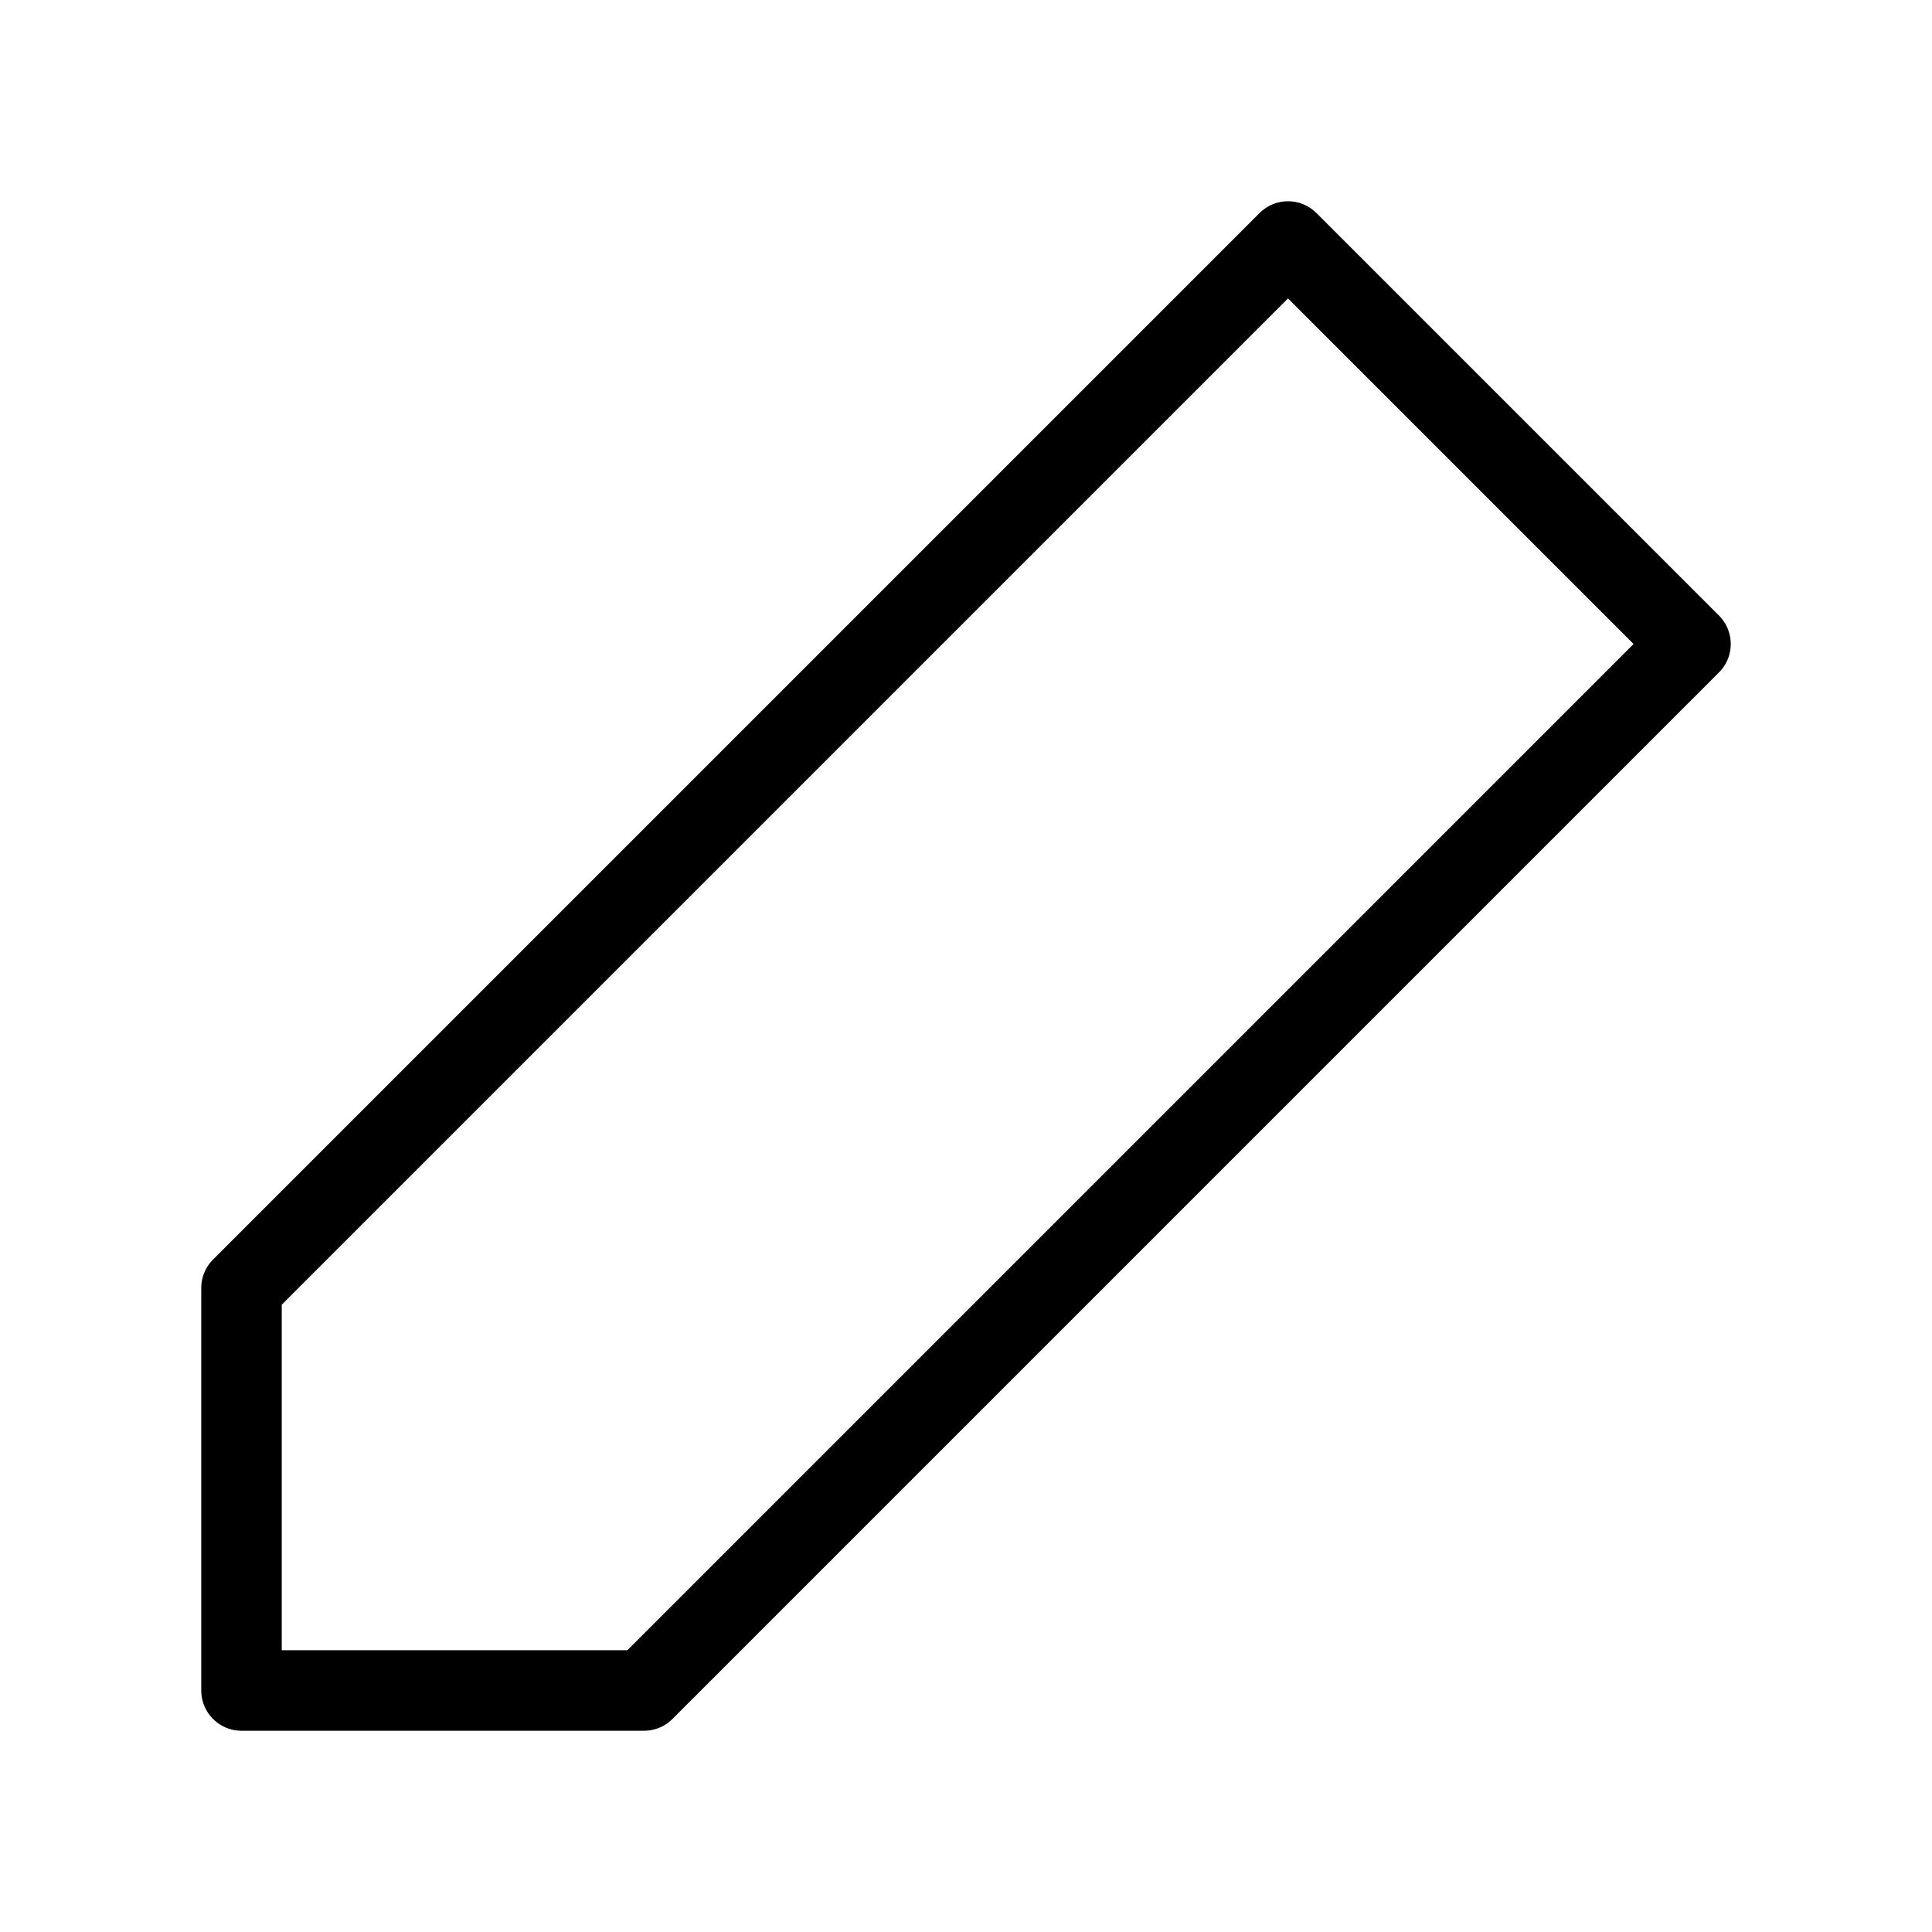
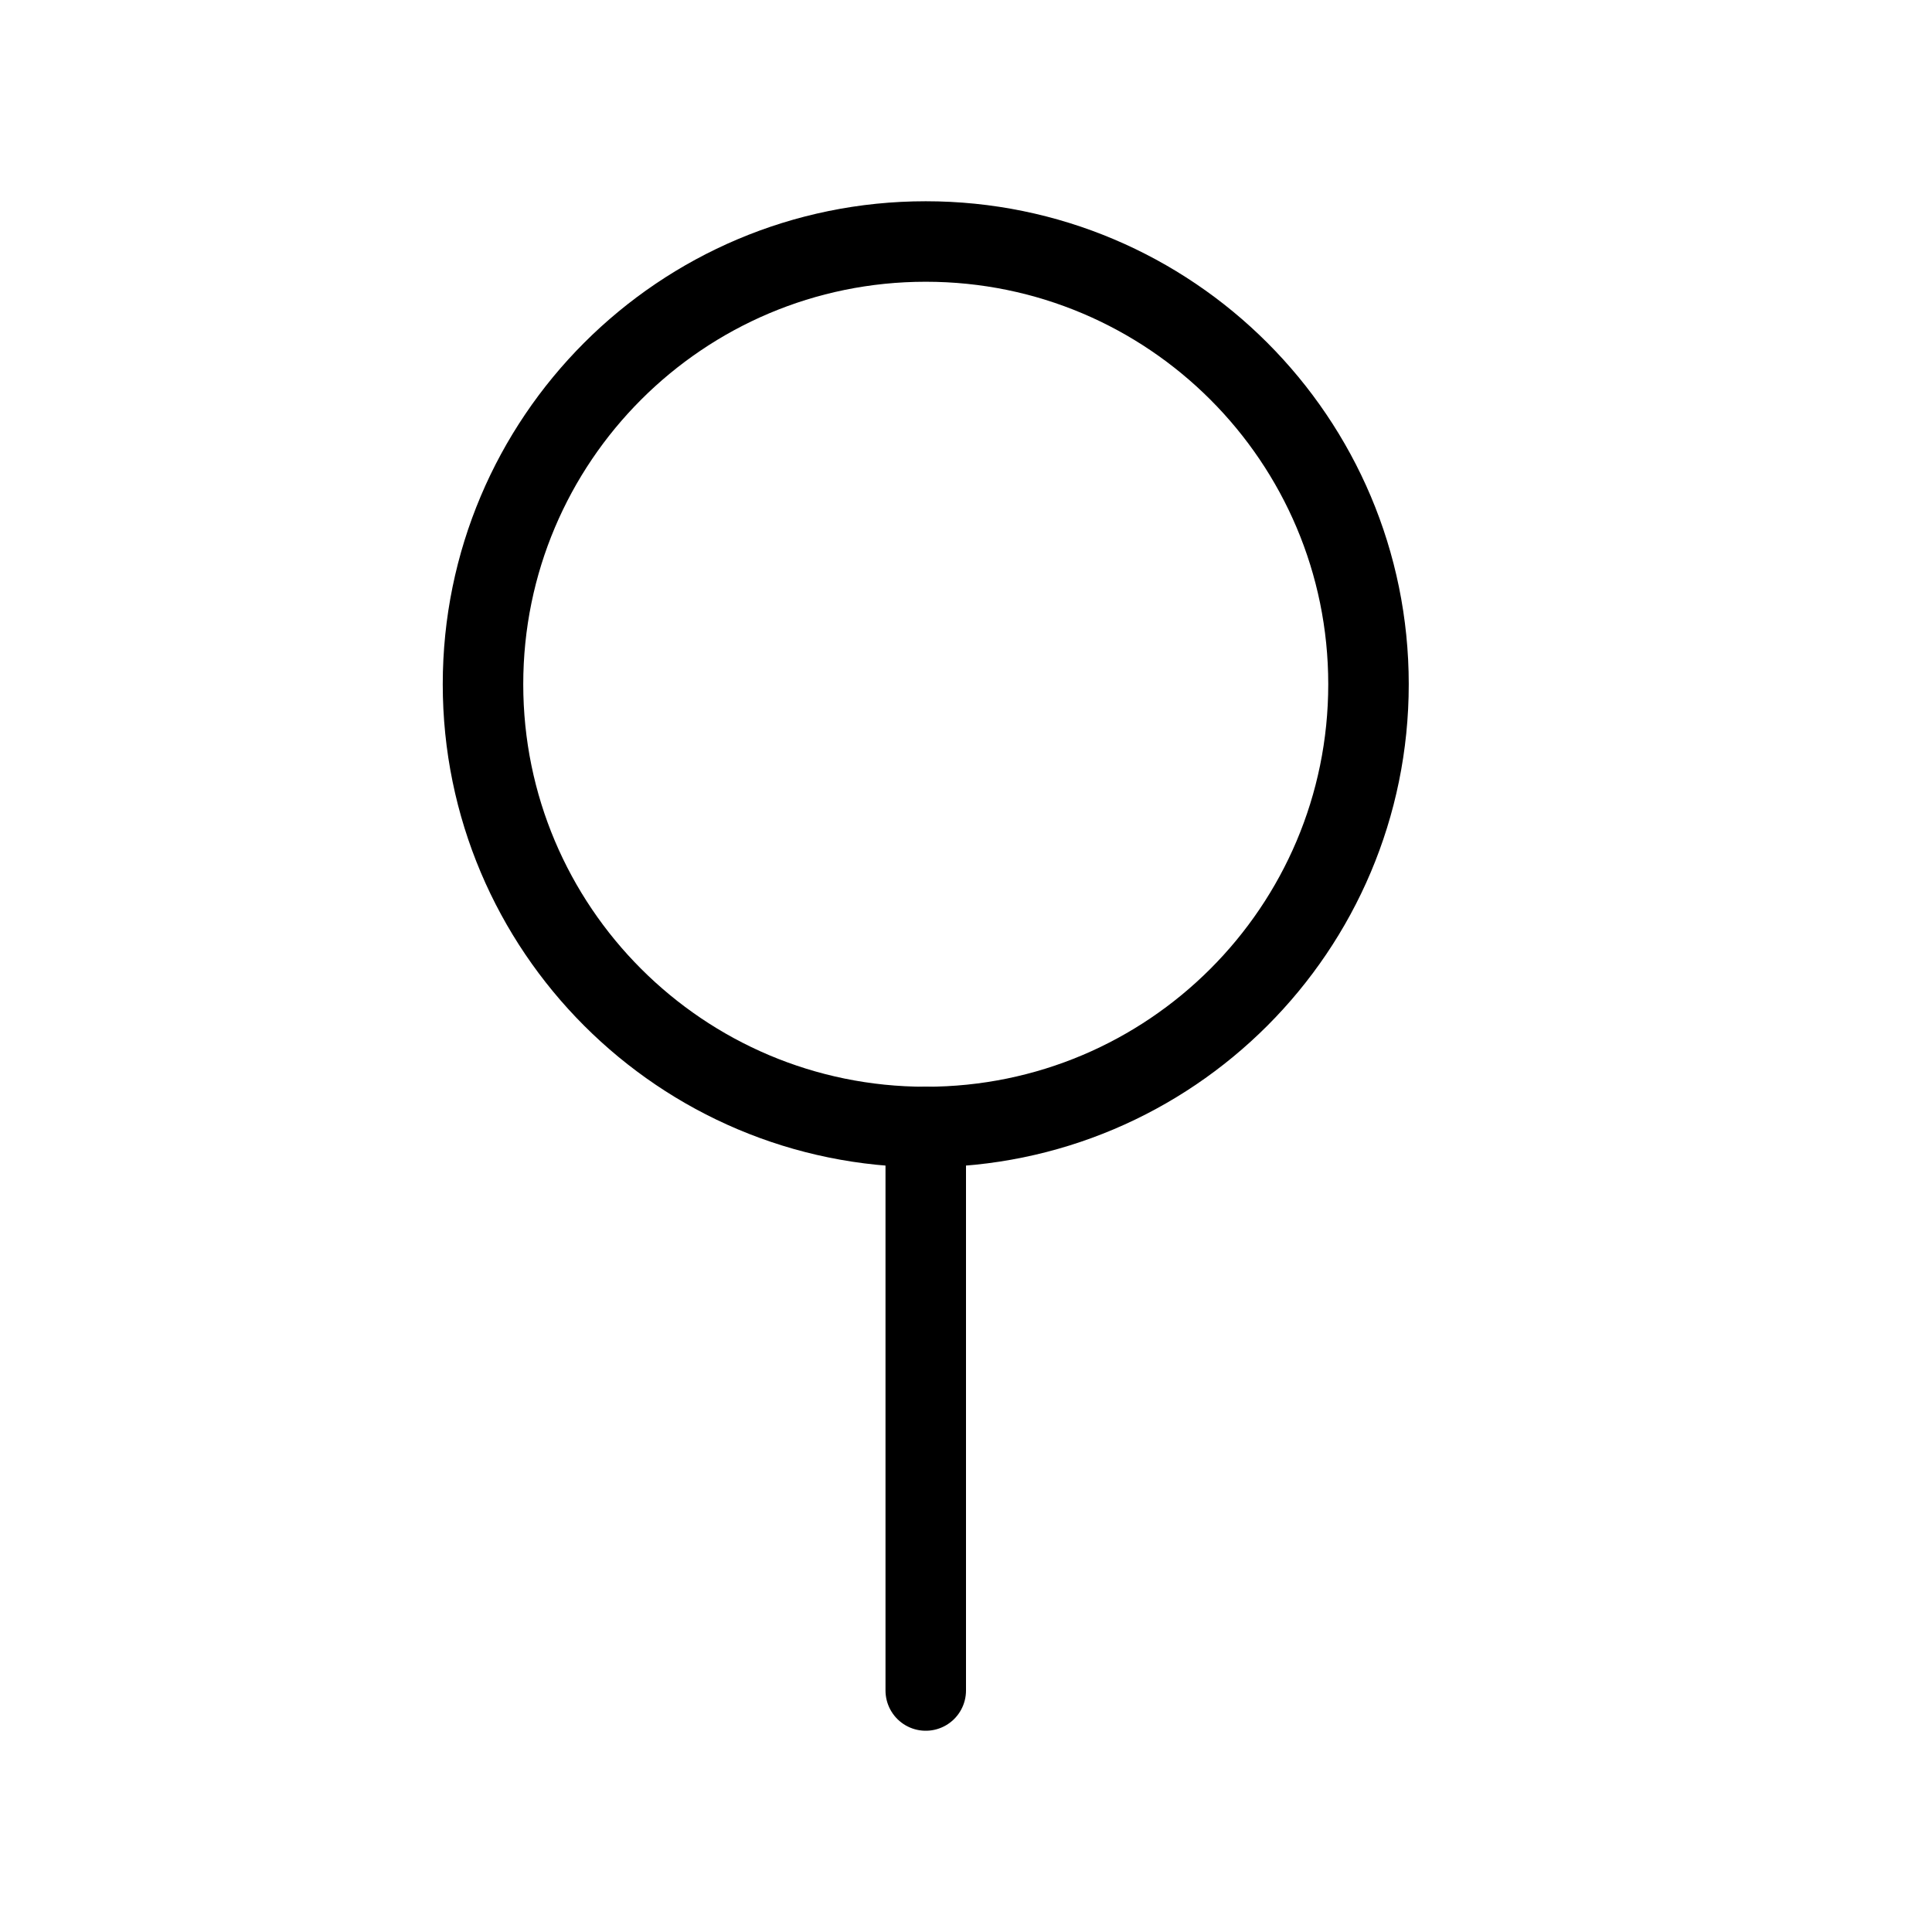
<svg xmlns="http://www.w3.org/2000/svg" width="100" height="100" viewBox="0 0 24 24" fill="none" stroke="#000000" stroke-width="1" stroke-linecap="round" stroke-linejoin="round">
-   <polygon points="16 3 21 8 8 21 3 21 3 16 16 3" />
+   <circle cx="11.5" cy="8.5" r="5.5" />
+   <path d="M11.5 14v7" />
</svg>
